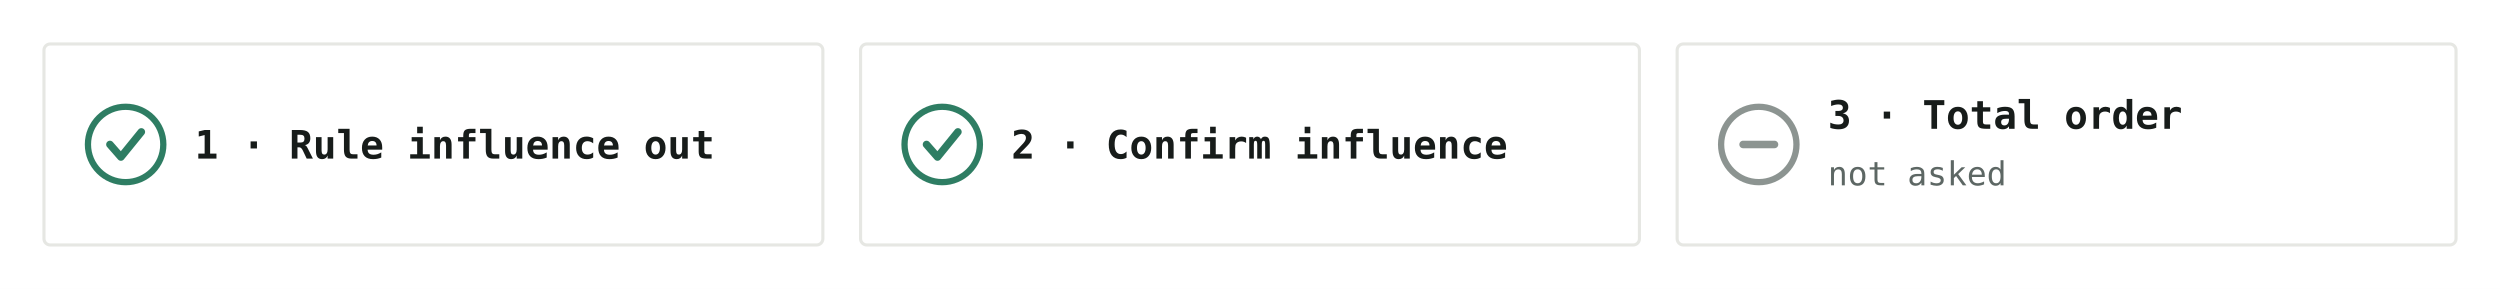
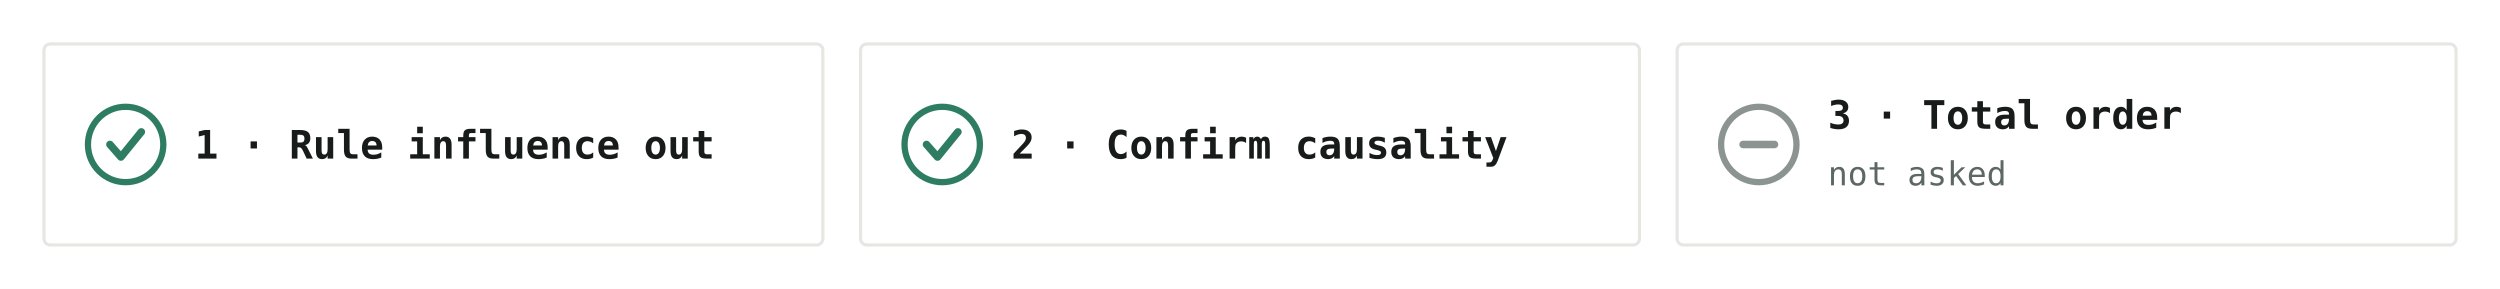
<svg xmlns="http://www.w3.org/2000/svg" viewBox="0 0 796 92" width="796" height="92" font-family="ui-monospace, SFMono-Regular, Menlo, Consolas, monospace">
  <rect width="796" height="92" fill="#ffffff" />
  <g transform="translate(14,14)">
    <rect width="248" height="64" rx="2" fill="#ffffff" stroke="#E6E7E3" />
    <circle cx="26" cy="32.0" r="12" fill="#fff" stroke="#2E7D63" stroke-width="2" />
    <path d="M21,32.0 l3.5,4 l6.5,-8" fill="none" stroke="#2E7D63" stroke-width="2.4" stroke-linecap="round" stroke-linejoin="round" />
    <text x="48" y="36.5" font-size="12.5" font-weight="600" fill="#171C1A">1 · Rule influence out</text>
  </g>
  <g transform="translate(274,14)">
    <rect width="248" height="64" rx="2" fill="#ffffff" stroke="#E6E7E3" />
    <circle cx="26" cy="32.0" r="12" fill="#fff" stroke="#2E7D63" stroke-width="2" />
    <path d="M21,32.0 l3.5,4 l6.5,-8" fill="none" stroke="#2E7D63" stroke-width="2.4" stroke-linecap="round" stroke-linejoin="round" />
-     <text x="48" y="36.5" font-size="12.5" font-weight="600" fill="#171C1A">2 · Confirm influence</text>
+     <text x="48" y="36.5" font-size="12.5" font-weight="600" fill="#171C1A">2 · Confirm causality</text>
  </g>
  <g transform="translate(534,14)">
    <rect width="248" height="64" rx="2" fill="#ffffff" stroke="#E6E7E3" />
    <circle cx="26" cy="32.0" r="12" fill="#fff" stroke="#8C9491" stroke-width="2" />
    <line x1="21" y1="32.0" x2="31" y2="32.0" stroke="#8C9491" stroke-width="2.4" stroke-linecap="round" />
    <text x="48" y="27" font-size="12.5" font-weight="600" fill="#171C1A">3 · Total order</text>
    <text x="48" y="45" font-size="10.5" fill="#5D6764">not asked</text>
  </g>
</svg>
